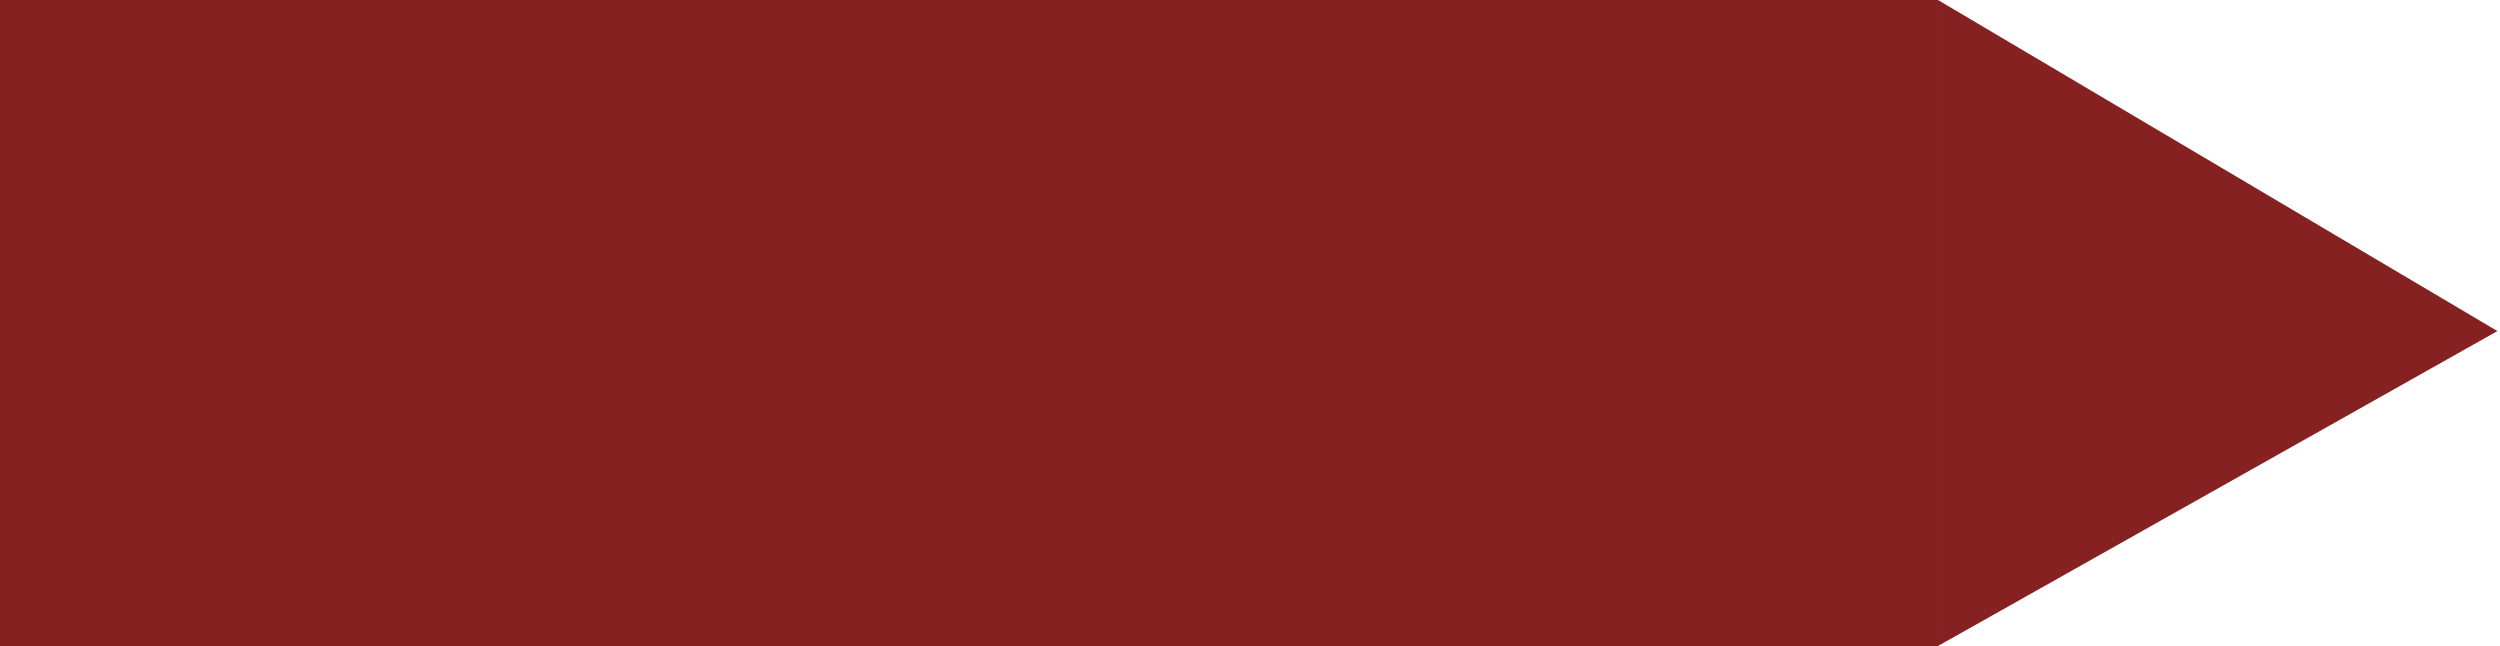
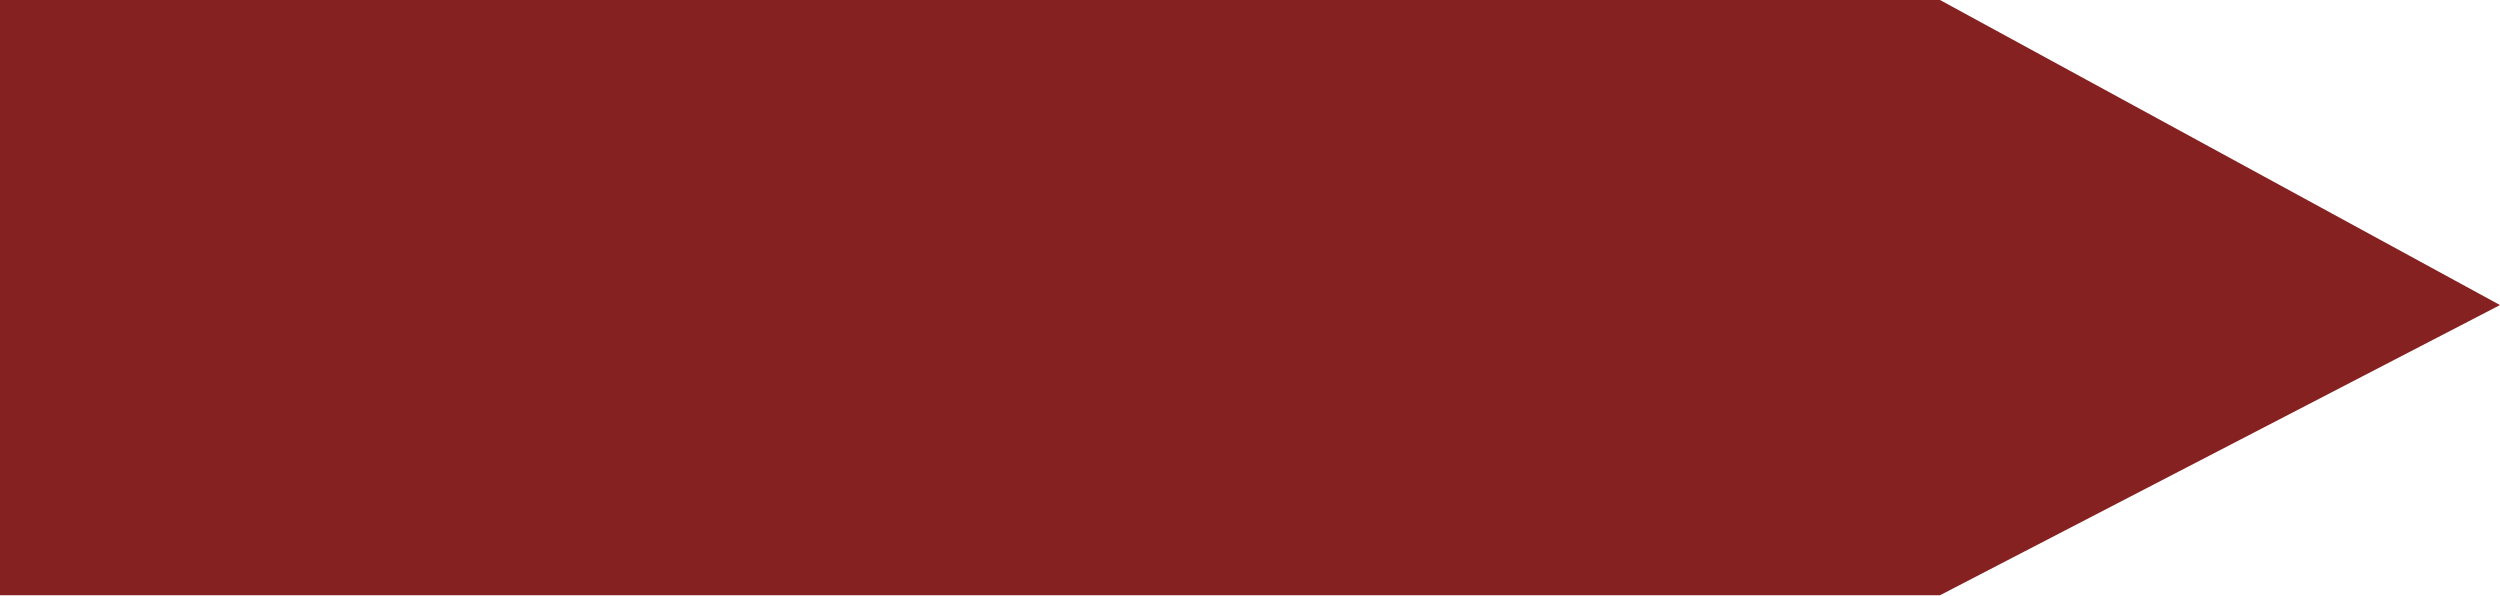
- <svg xmlns="http://www.w3.org/2000/svg" width="774" height="200" viewBox="0 0 774 200" fill="none">
-   <rect width="600" height="200" fill="#862121" />
-   <path d="M600 0L773.2 102.5L600 200V0Z" fill="#862121" />
+ <svg xmlns="http://www.w3.org/2000/svg" width="840" height="200" viewBox="0 0 840 200" fill="none">
+   <rect width="651.837" height="200" fill="#862121" />
+   <path d="M651.837 0L840 102.5L651.837 200V0Z" fill="#862121" />
</svg>
